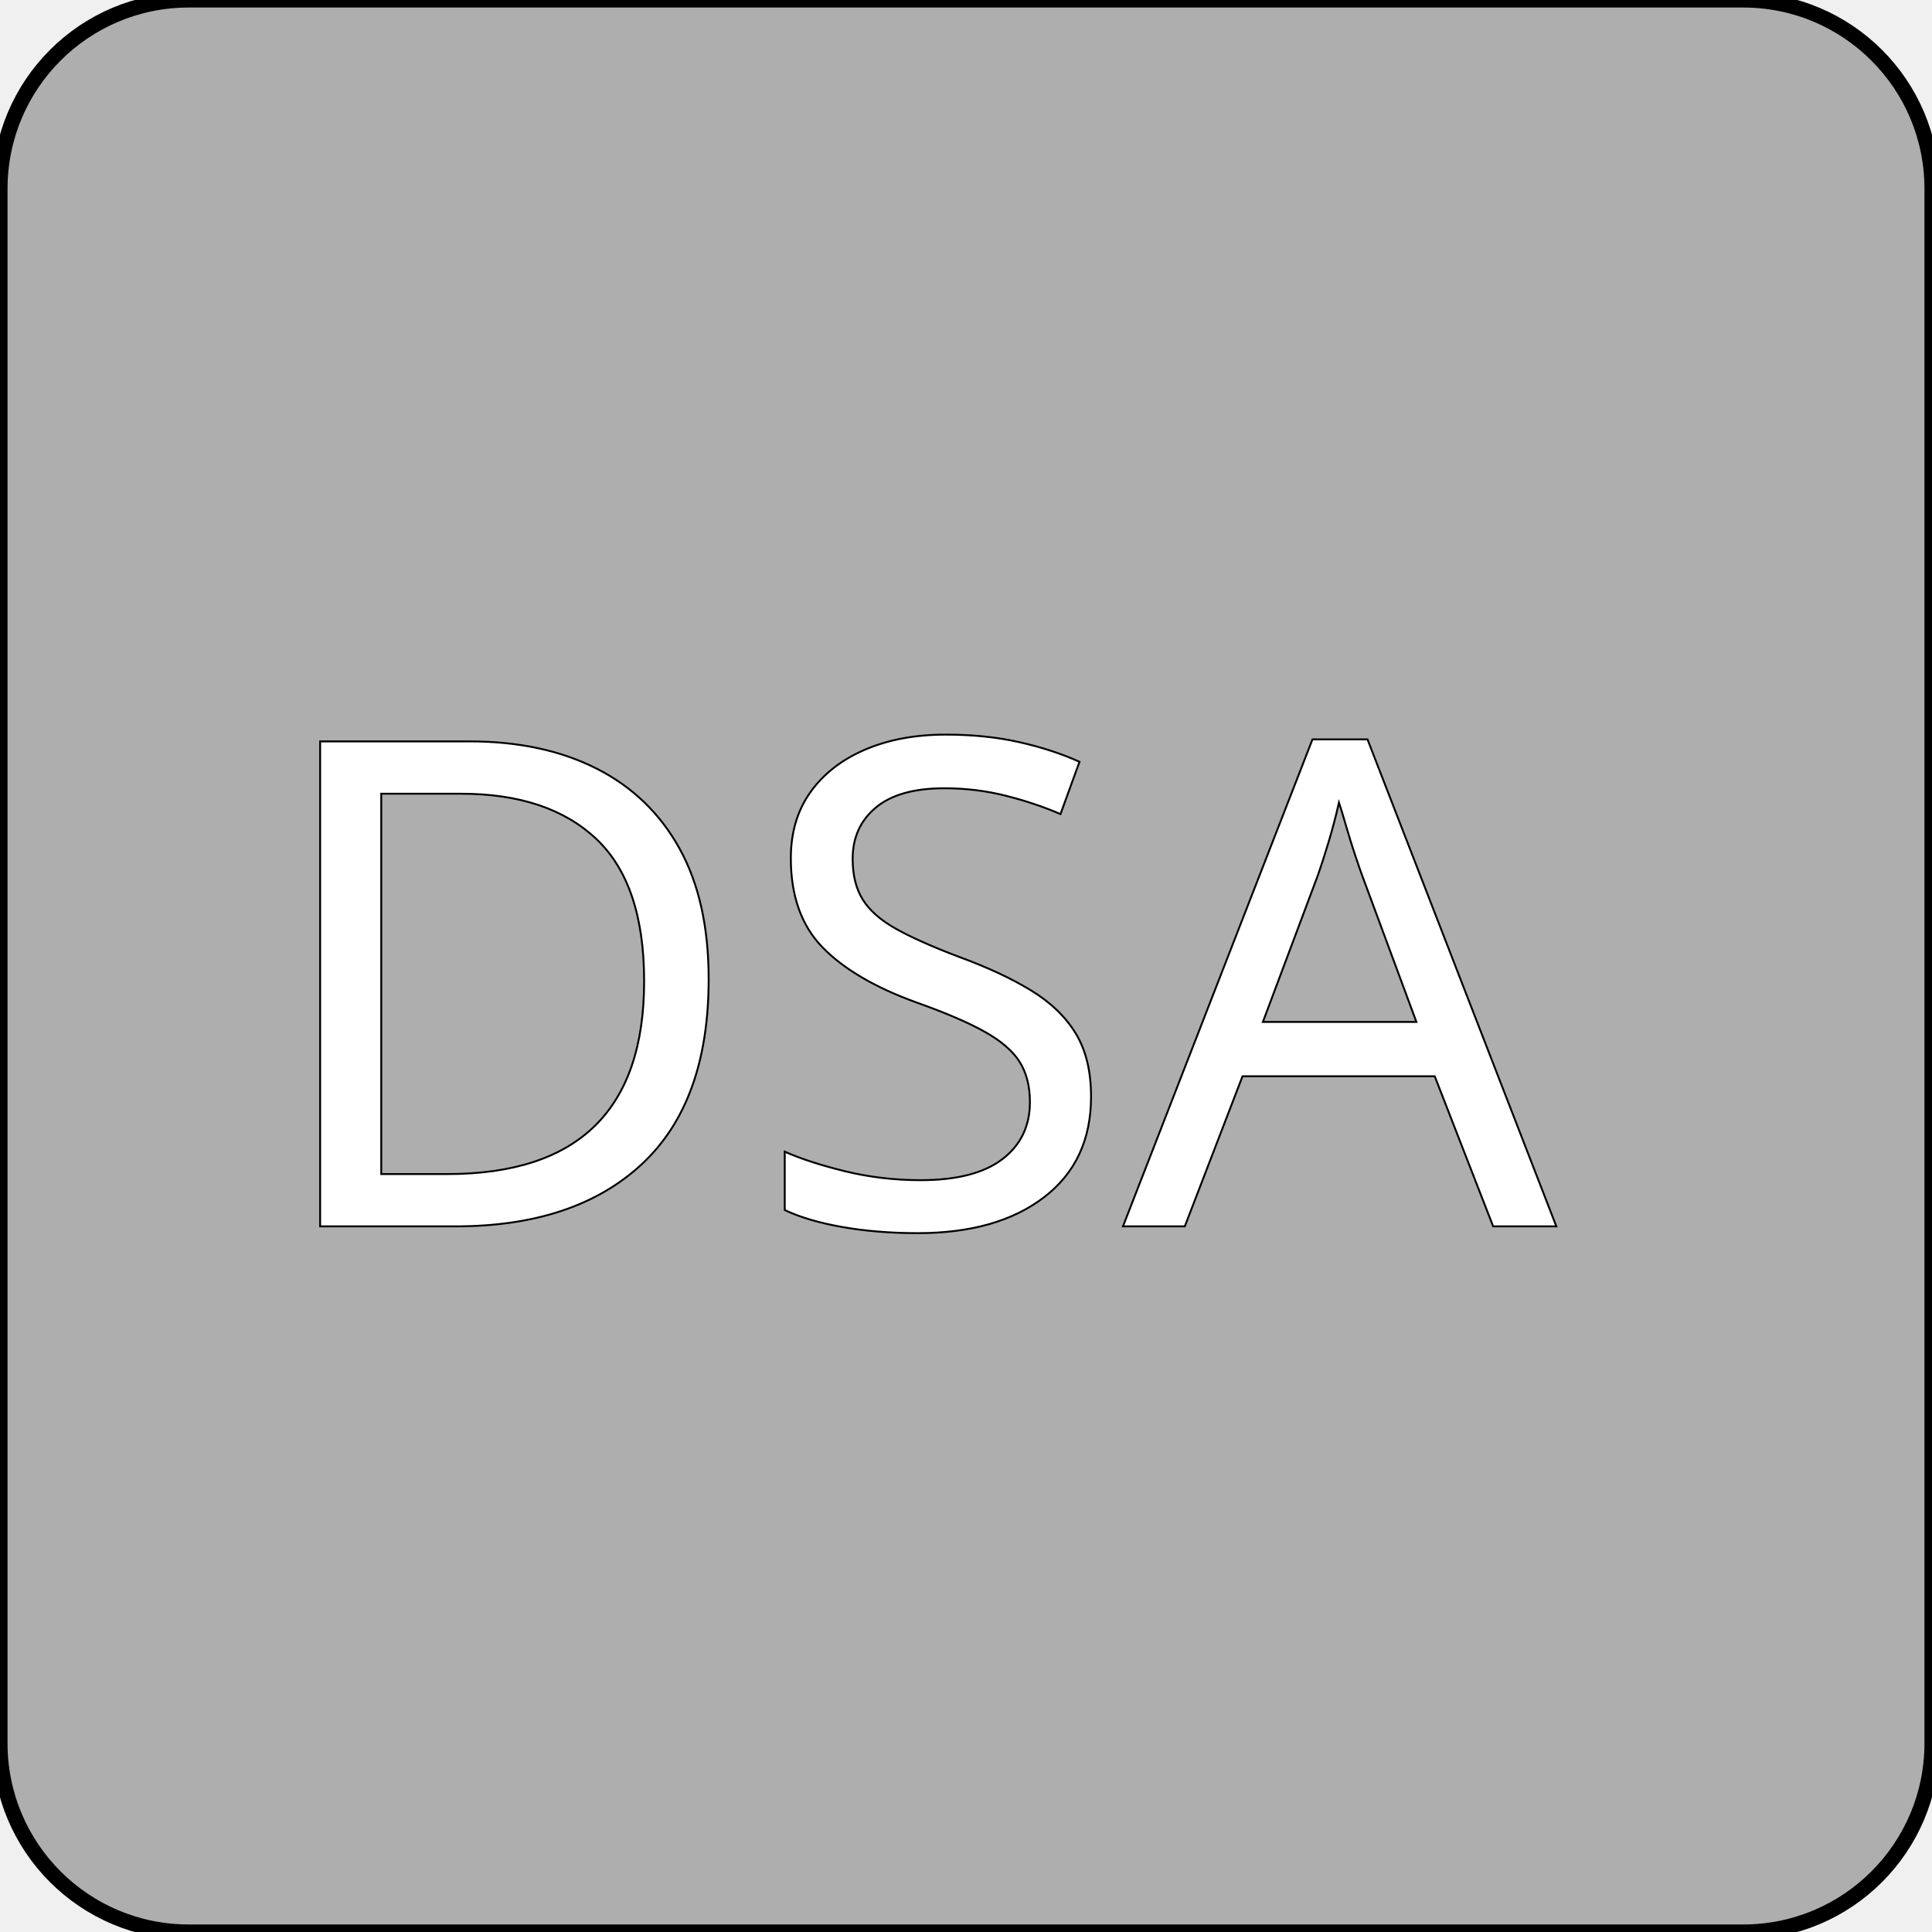
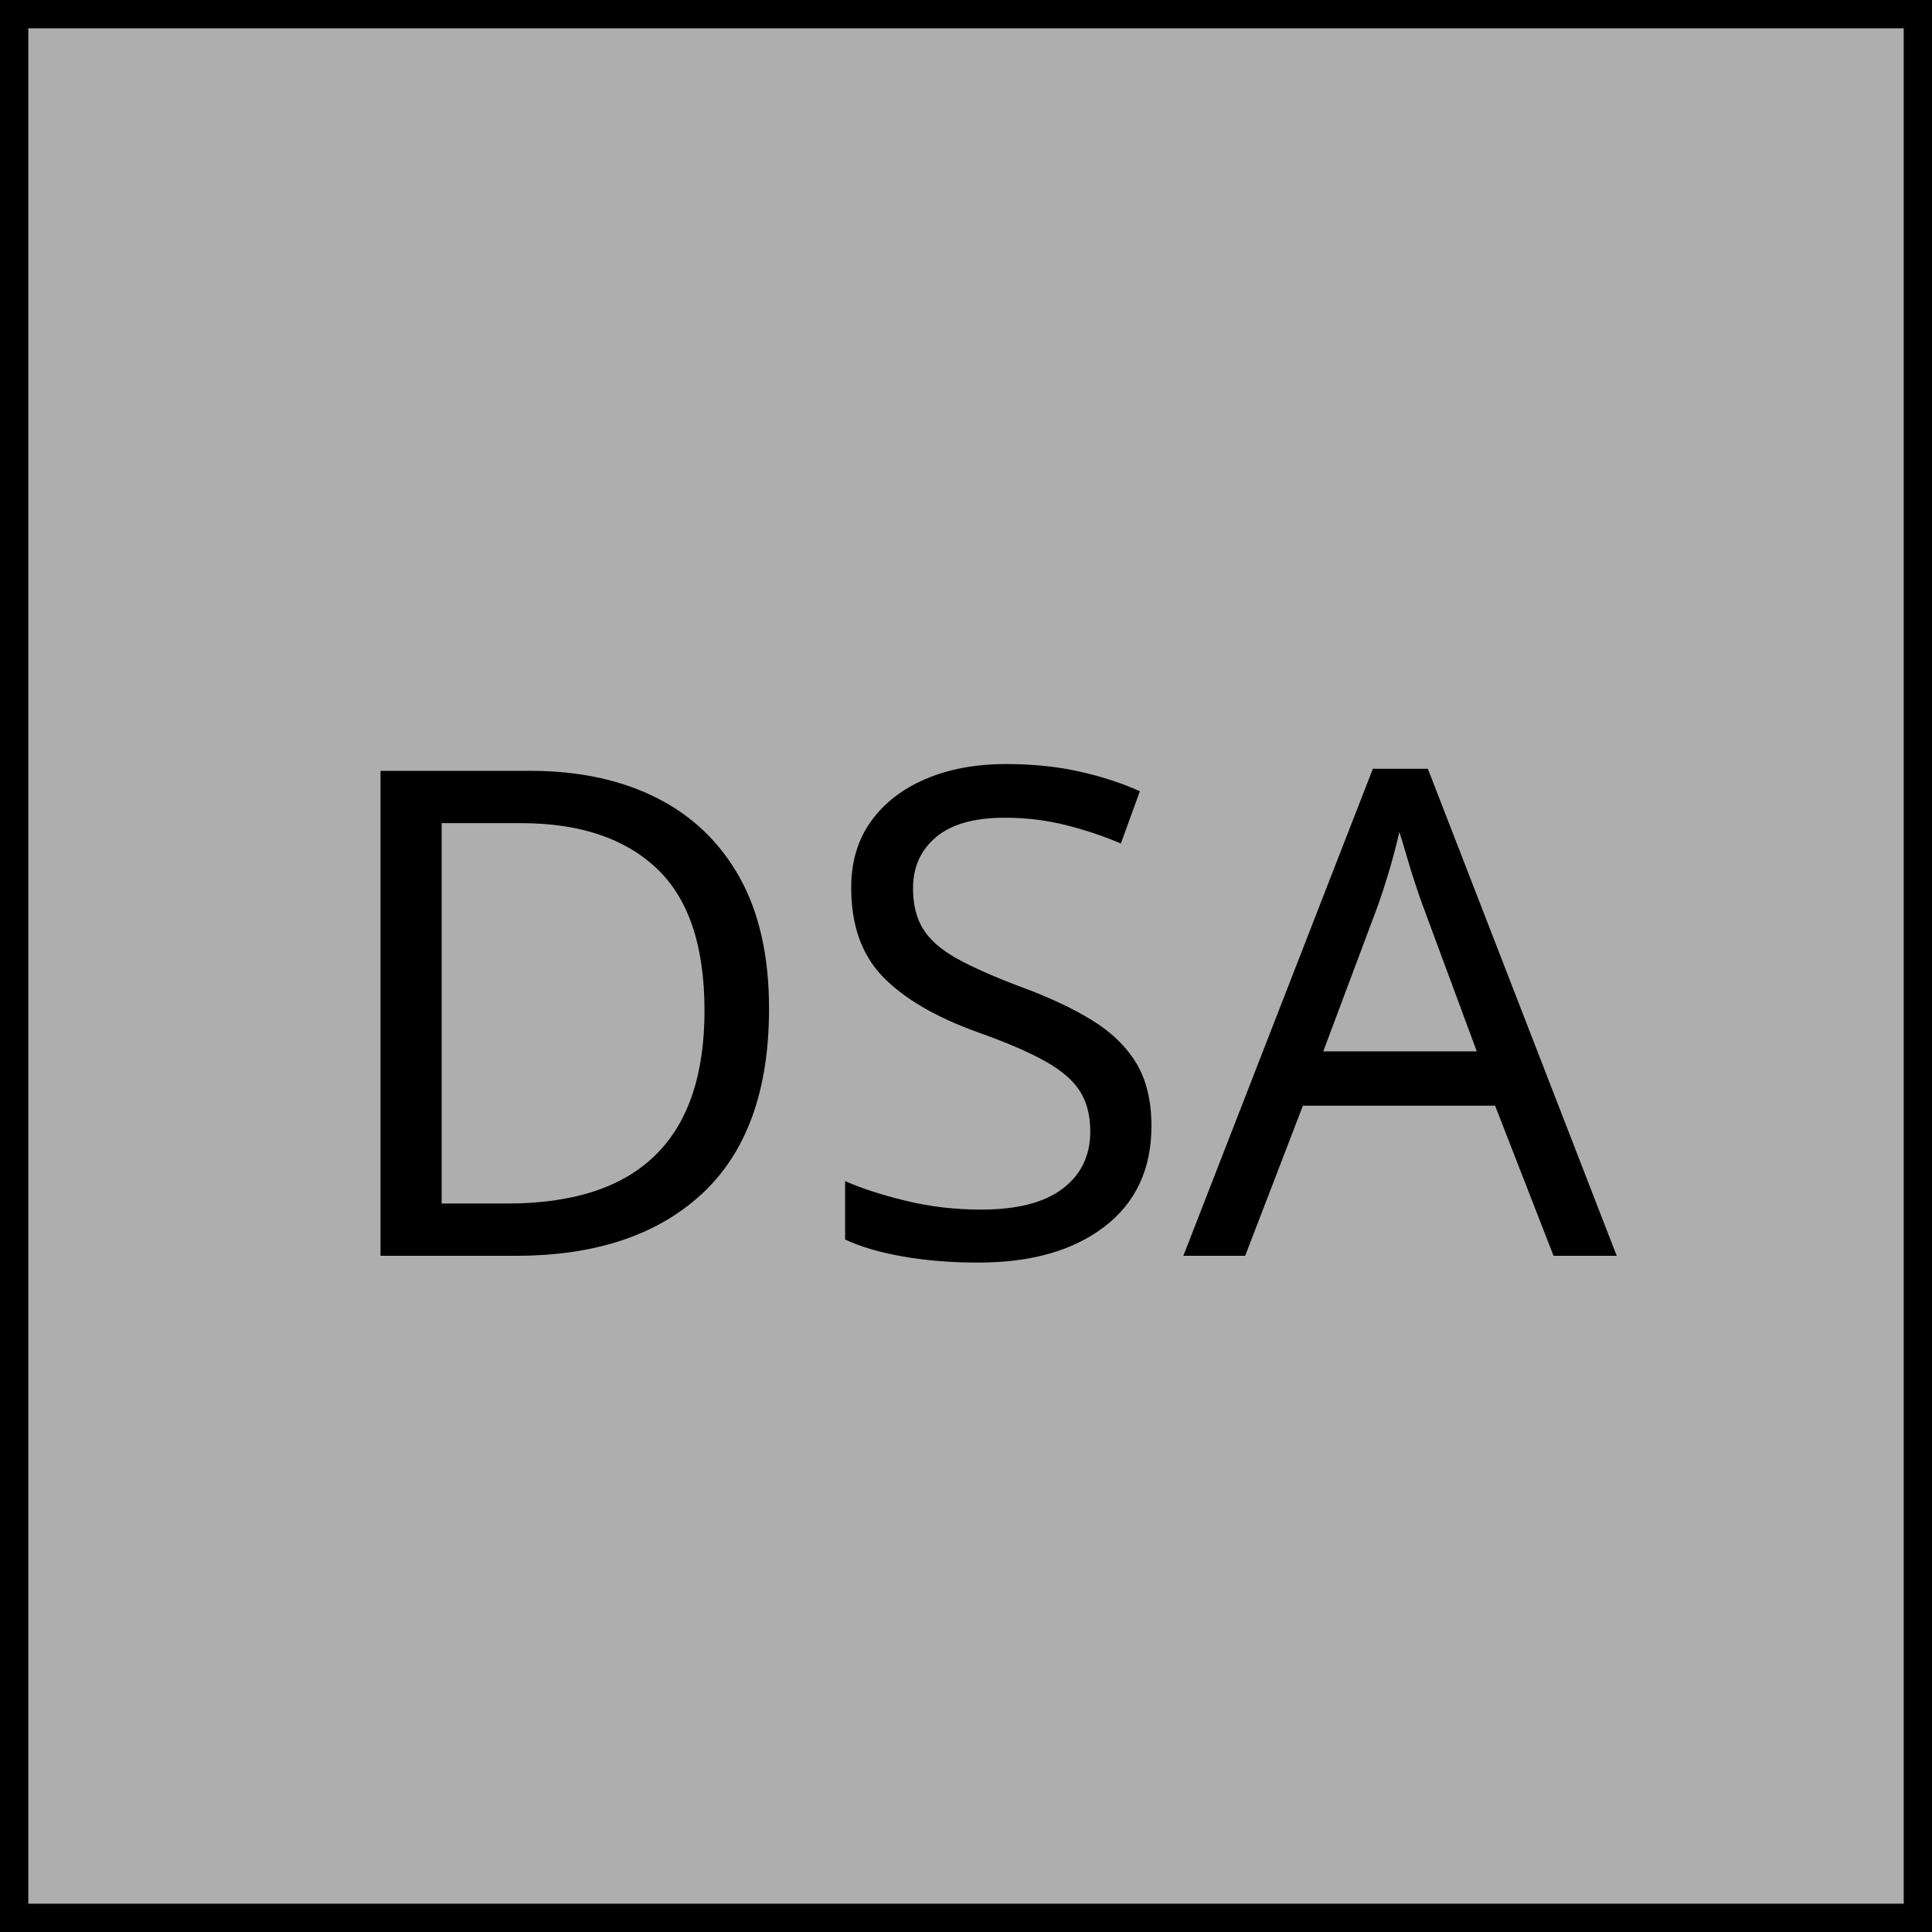
<svg xmlns="http://www.w3.org/2000/svg" version="1.1" width="1024px" height="1024px">
-   <rect x="0" y="0" width="100%" height="100%" fill="#aeaeae" rx="100" stroke="black" stroke-width="8" />
-   <text x="480" y="650" text-anchor="middle" font-size="30em" font-family="Tahoma" fill="white" stroke="black">DSA</text>
+   <rect x="0" y="0" width="100%" height="100%" fill="#aeaeae" stroke="black" stroke-width="30" />
+   <text x="50%" y="65%" text-anchor="middle" font-size="30em" font-family="Tahoma" fill="black">DSA</text>
</svg>
